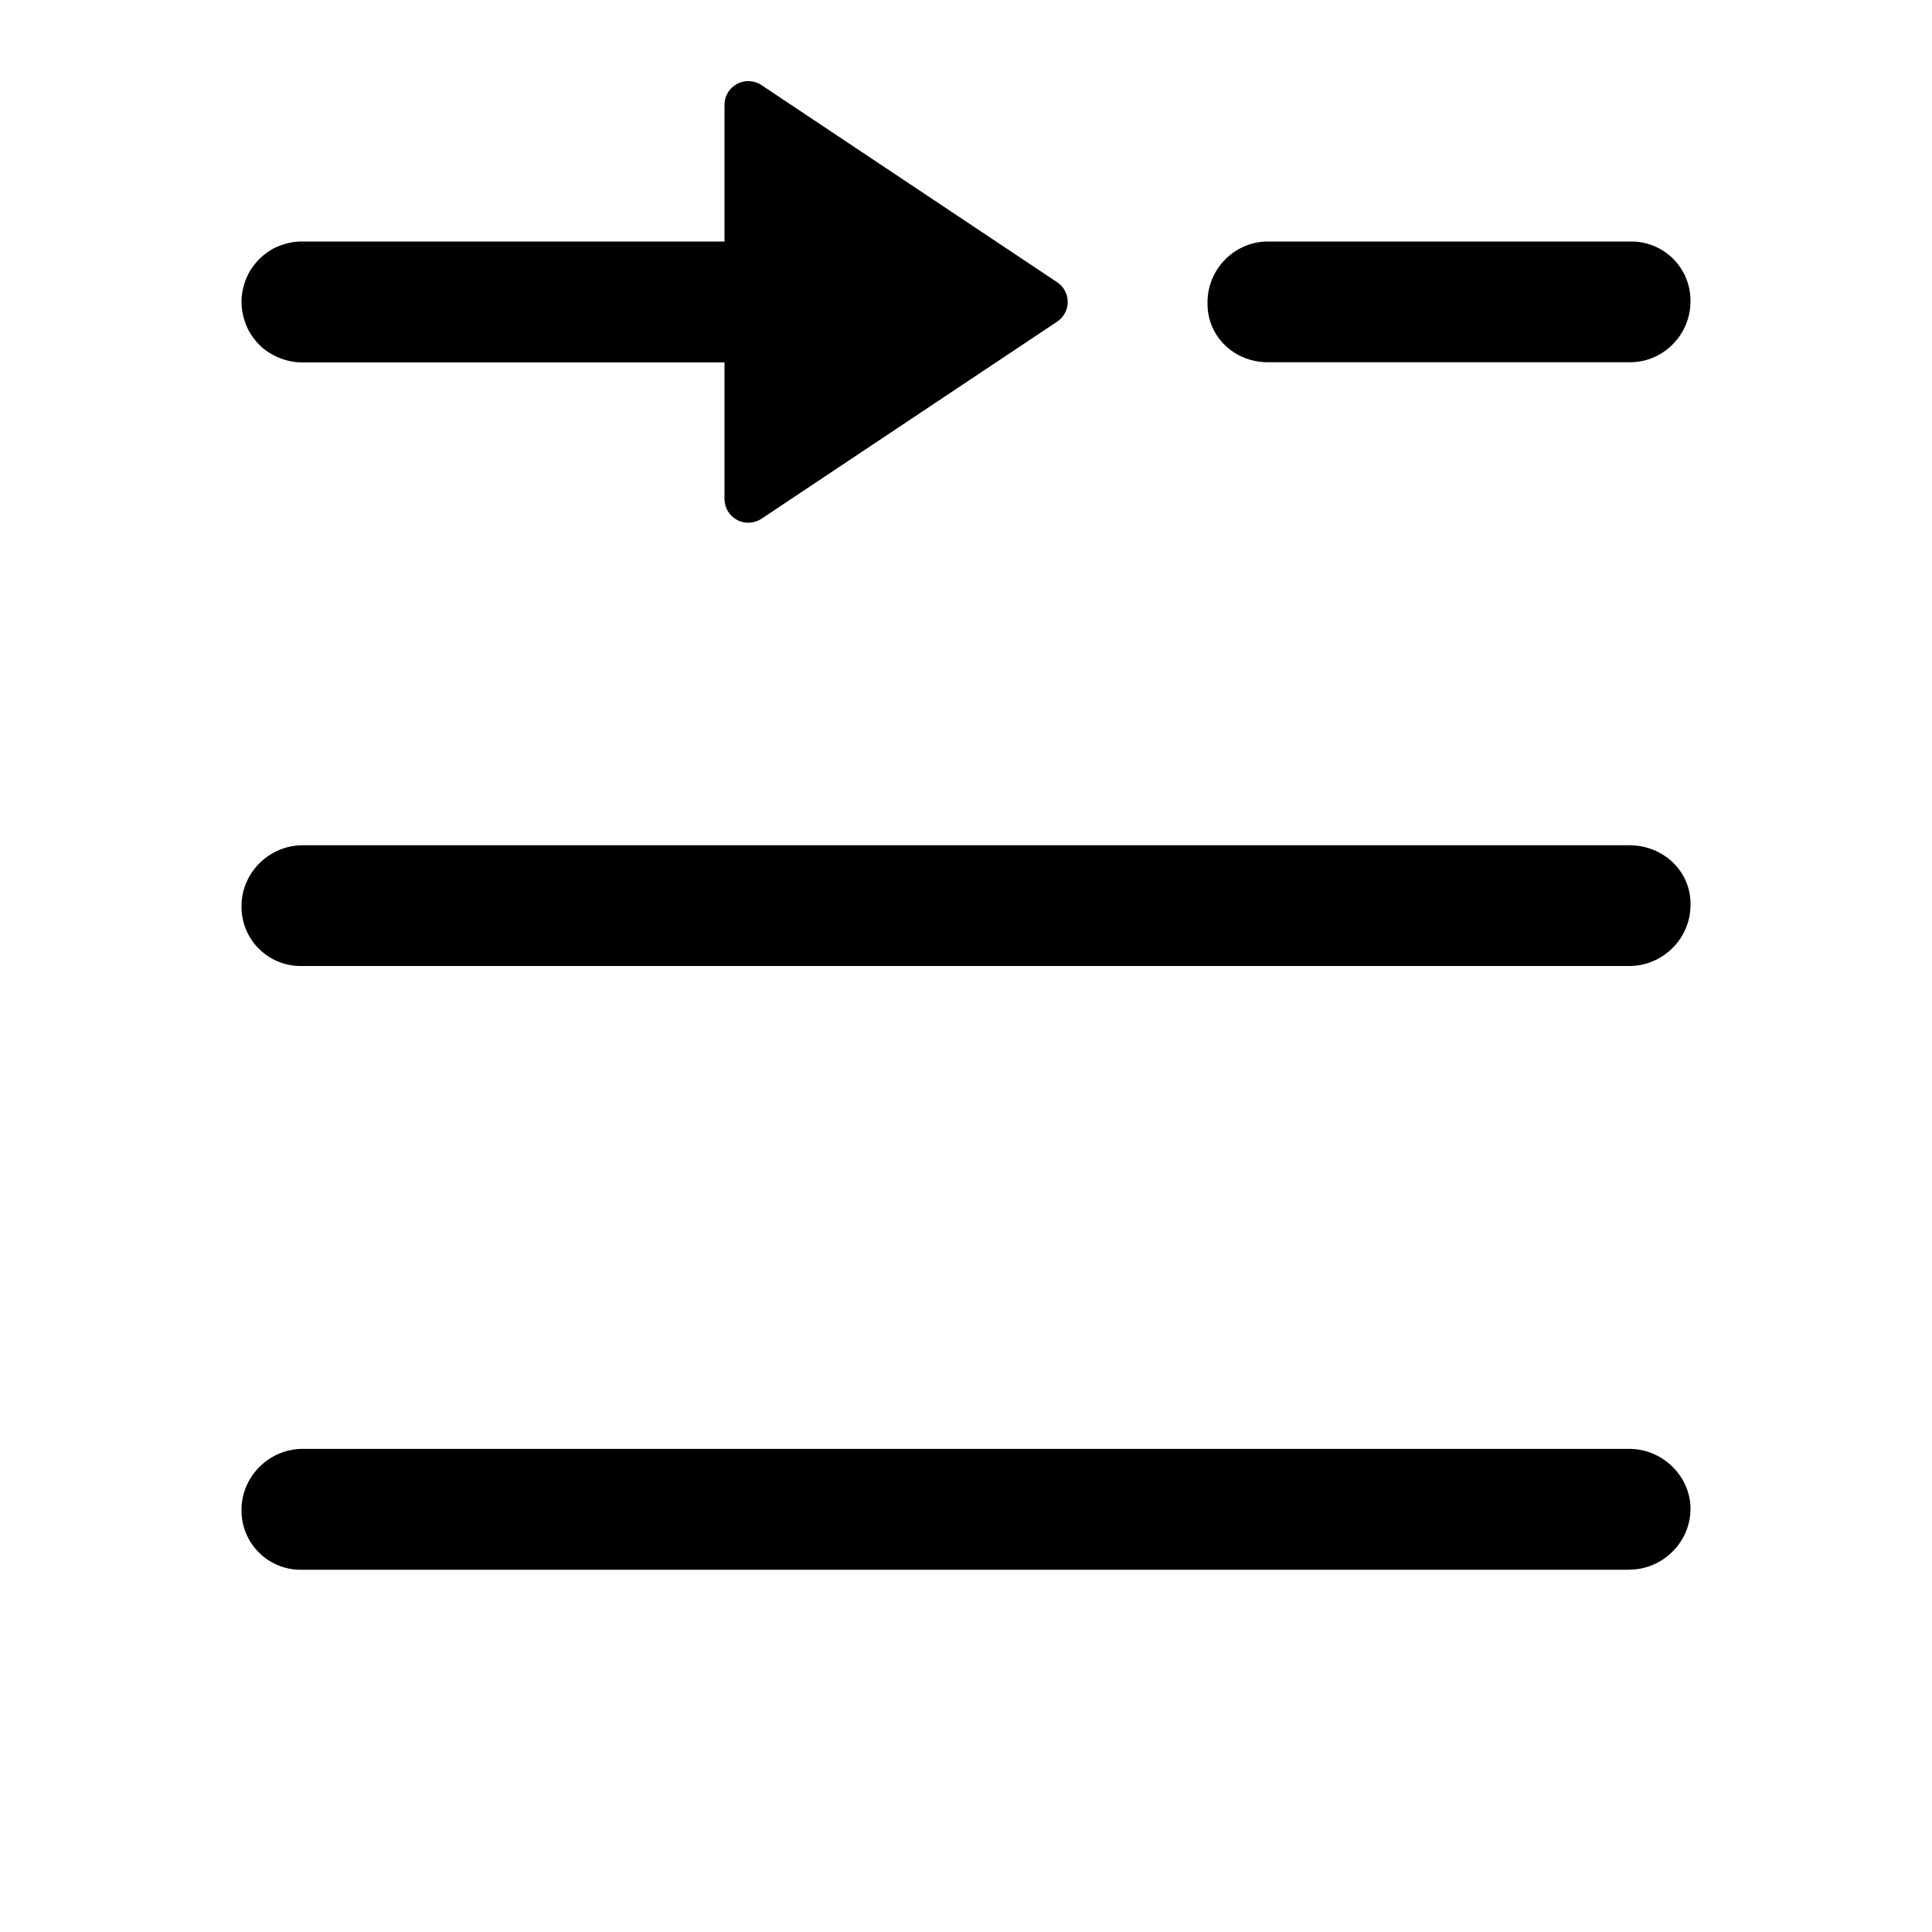
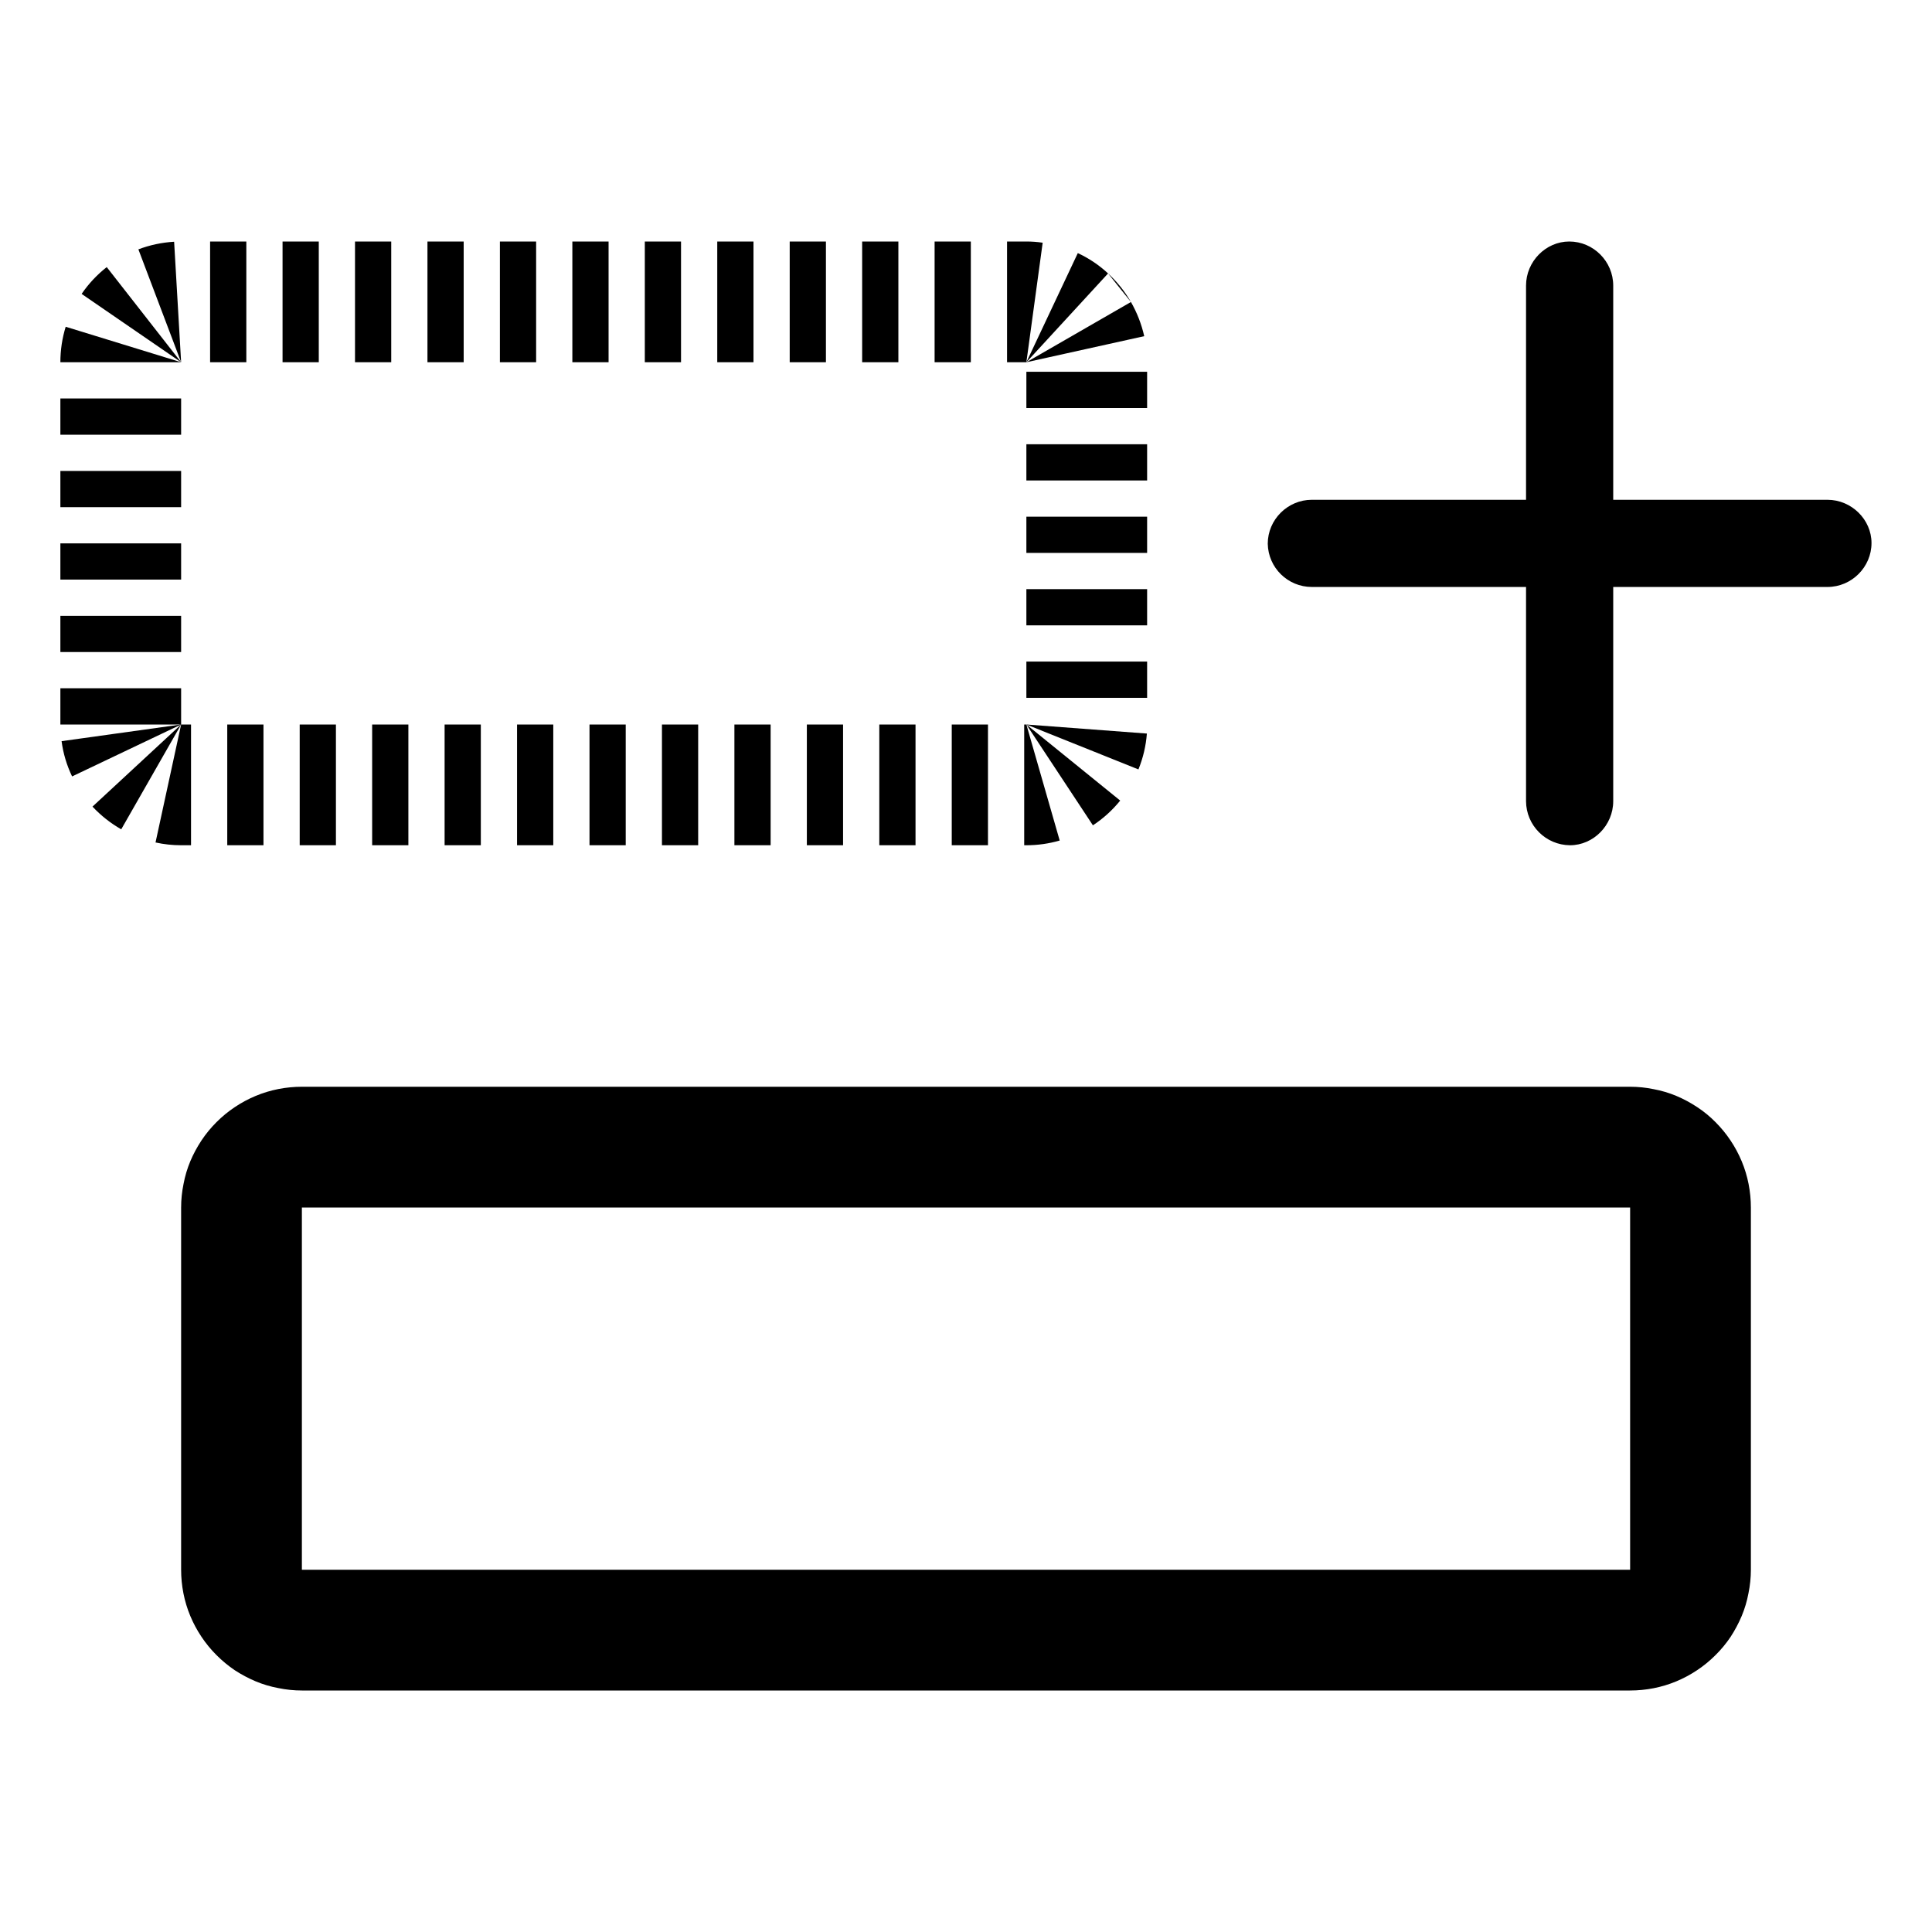
<svg xmlns="http://www.w3.org/2000/svg" viewBox="0 0 16 16">
-   <path fill="currentColor" d="M6 4.131v-1.13H2.5q-.05 0-.098-.01t-.093-.029-.087-.046-.076-.062-.062-.076-.046-.087-.028-.093T2 2.5t.01-.097q.01-.049.028-.094.019-.046.046-.087.028-.04.062-.075.035-.035.076-.063t.087-.046.093-.028T2.5 2H6V.87c0-.16.176-.253.308-.164l2.445 1.63a.196.196 0 0 1 0 .329l-2.445 1.63A.197.197 0 0 1 6 4.13M10.5 3h3c.275 0 .5-.228.5-.505v-.01A.49.49 0 0 0 13.5 2h-3c-.275 0-.5.228-.5.504v.011c0 .276.225.485.5.485m2.994 5H2.506A.49.49 0 0 1 2 7.514v-.011C2 7.228 2.23 7 2.506 7h10.988c.276 0 .506.209.506.485v.011c0 .277-.23.504-.506.504m0 5H2.506A.49.49 0 0 1 2 12.514v-.011c0-.276.23-.504.506-.504h10.988c.276 0 .506.228.506.496 0 .276-.23.504-.506.504" />
+   <defs>
+     <clipPath id="a">
+       <rect width="16" height="16" rx="0" />
+     </clipPath>
+   </defs>
+   <g clip-path="url(#a)">
+     <path fill="currentColor" fill-rule="evenodd" d="M2.04 3V2h-.3v1zm.6-1h-.3v1h.3zm.6 0h-.3v1h.3zm.6 0h-.3v1h.3zm.6 0h-.3v1h.3zm.6 0h-.3v1h.3zm.6 0h-.3v1h.3zm.6 0h-.3v1h.3zm.6 0h-.3v1h.3zm.6 0h-.3v1h.3zm.6 0h-.3v1h.3zm.46 1 .135-.99Q8.568 2 8.5 2h-.16v1zm.677-.736L8.5 3l.426-.904q.139.065.25.168m.19.237-.19-.237q.113.104.19.237m0 0q.076.133.11.283L8.5 3zm3.272 4.134V4.861h-1.774a.365.365 0 0 1-.365-.358c0-.2.165-.364.365-.364h1.774V2.365c0-.2.164-.365.358-.365.2 0 .364.165.364.365v1.774h1.774c.2 0 .365.164.365.358 0 .2-.165.364-.365.364h-1.774v1.774c0 .2-.164.365-.358.365a.367.367 0 0 1-.364-.365M1.442 2.002q-.153.009-.296.063L1.5 3l-.616-.788q-.121.095-.208.222L1.5 3l-.956-.294Q.5 2.85.5 3h1zM9.5 3.379v-.3h-1v.3zM.5 3.3v.3h1v-.3zm9 .679v-.3h-1v.3zM.5 3.9v.3h1v-.3zm9 .679v-.3h-1v.3zM.5 4.5v.3h1v-.3zm9 .679v-.3h-1v.3zM.5 5.1v.3h1v-.3zm9 .679v-.3h-1v.3zM.5 5.7V6h1l-.99.138q.02.152.087.292L1.5 6l-.734.68q.105.112.238.188L1.5 6l-.212.977Q1.393 7 1.5 7h.082V6H1.5v-.3zM1.882 7h.3V6h-.3zm.6 0h.3V6h-.3zm.6 0h.3V6h-.3zm.6 0h.3V6h-.3zm.6 0h.3V6h-.3zm.6 0h.3V6h-.3zm.6 0h.3V6h-.3zm.6 0h.3V6h-.3zm.6 0h.3V6h-.3zm.6 0h.3V6h-.3zm.6 0h.3V6h-.3zM8.5 7q.14 0 .276-.039L8.5 6l.551.835q.129-.085.226-.205L8.5 6h-.018v1zm.928-.628q.058-.143.07-.297L8.5 6zM1.5 13v-3q0-.098.02-.195.018-.097.056-.188.038-.09.093-.173.054-.081.124-.151t.151-.124q.082-.055.173-.093t.188-.057T2.5 9h11q.098 0 .195.02.097.018.188.056.09.038.173.093.082.054.151.124.07.07.124.151.055.082.093.173t.057.188.019.195v3q0 .098-.02.195-.018.097-.056.188-.038.09-.092.173-.055.082-.125.151-.07.07-.151.124-.082.055-.173.093t-.188.057T13.5 14h-11q-.098 0-.195-.02-.097-.018-.188-.056-.09-.038-.173-.092-.081-.055-.151-.125t-.124-.151q-.055-.082-.093-.173t-.057-.188T1.5 13m1 0h11v-3h-11z" />
+   </g>
</svg>
